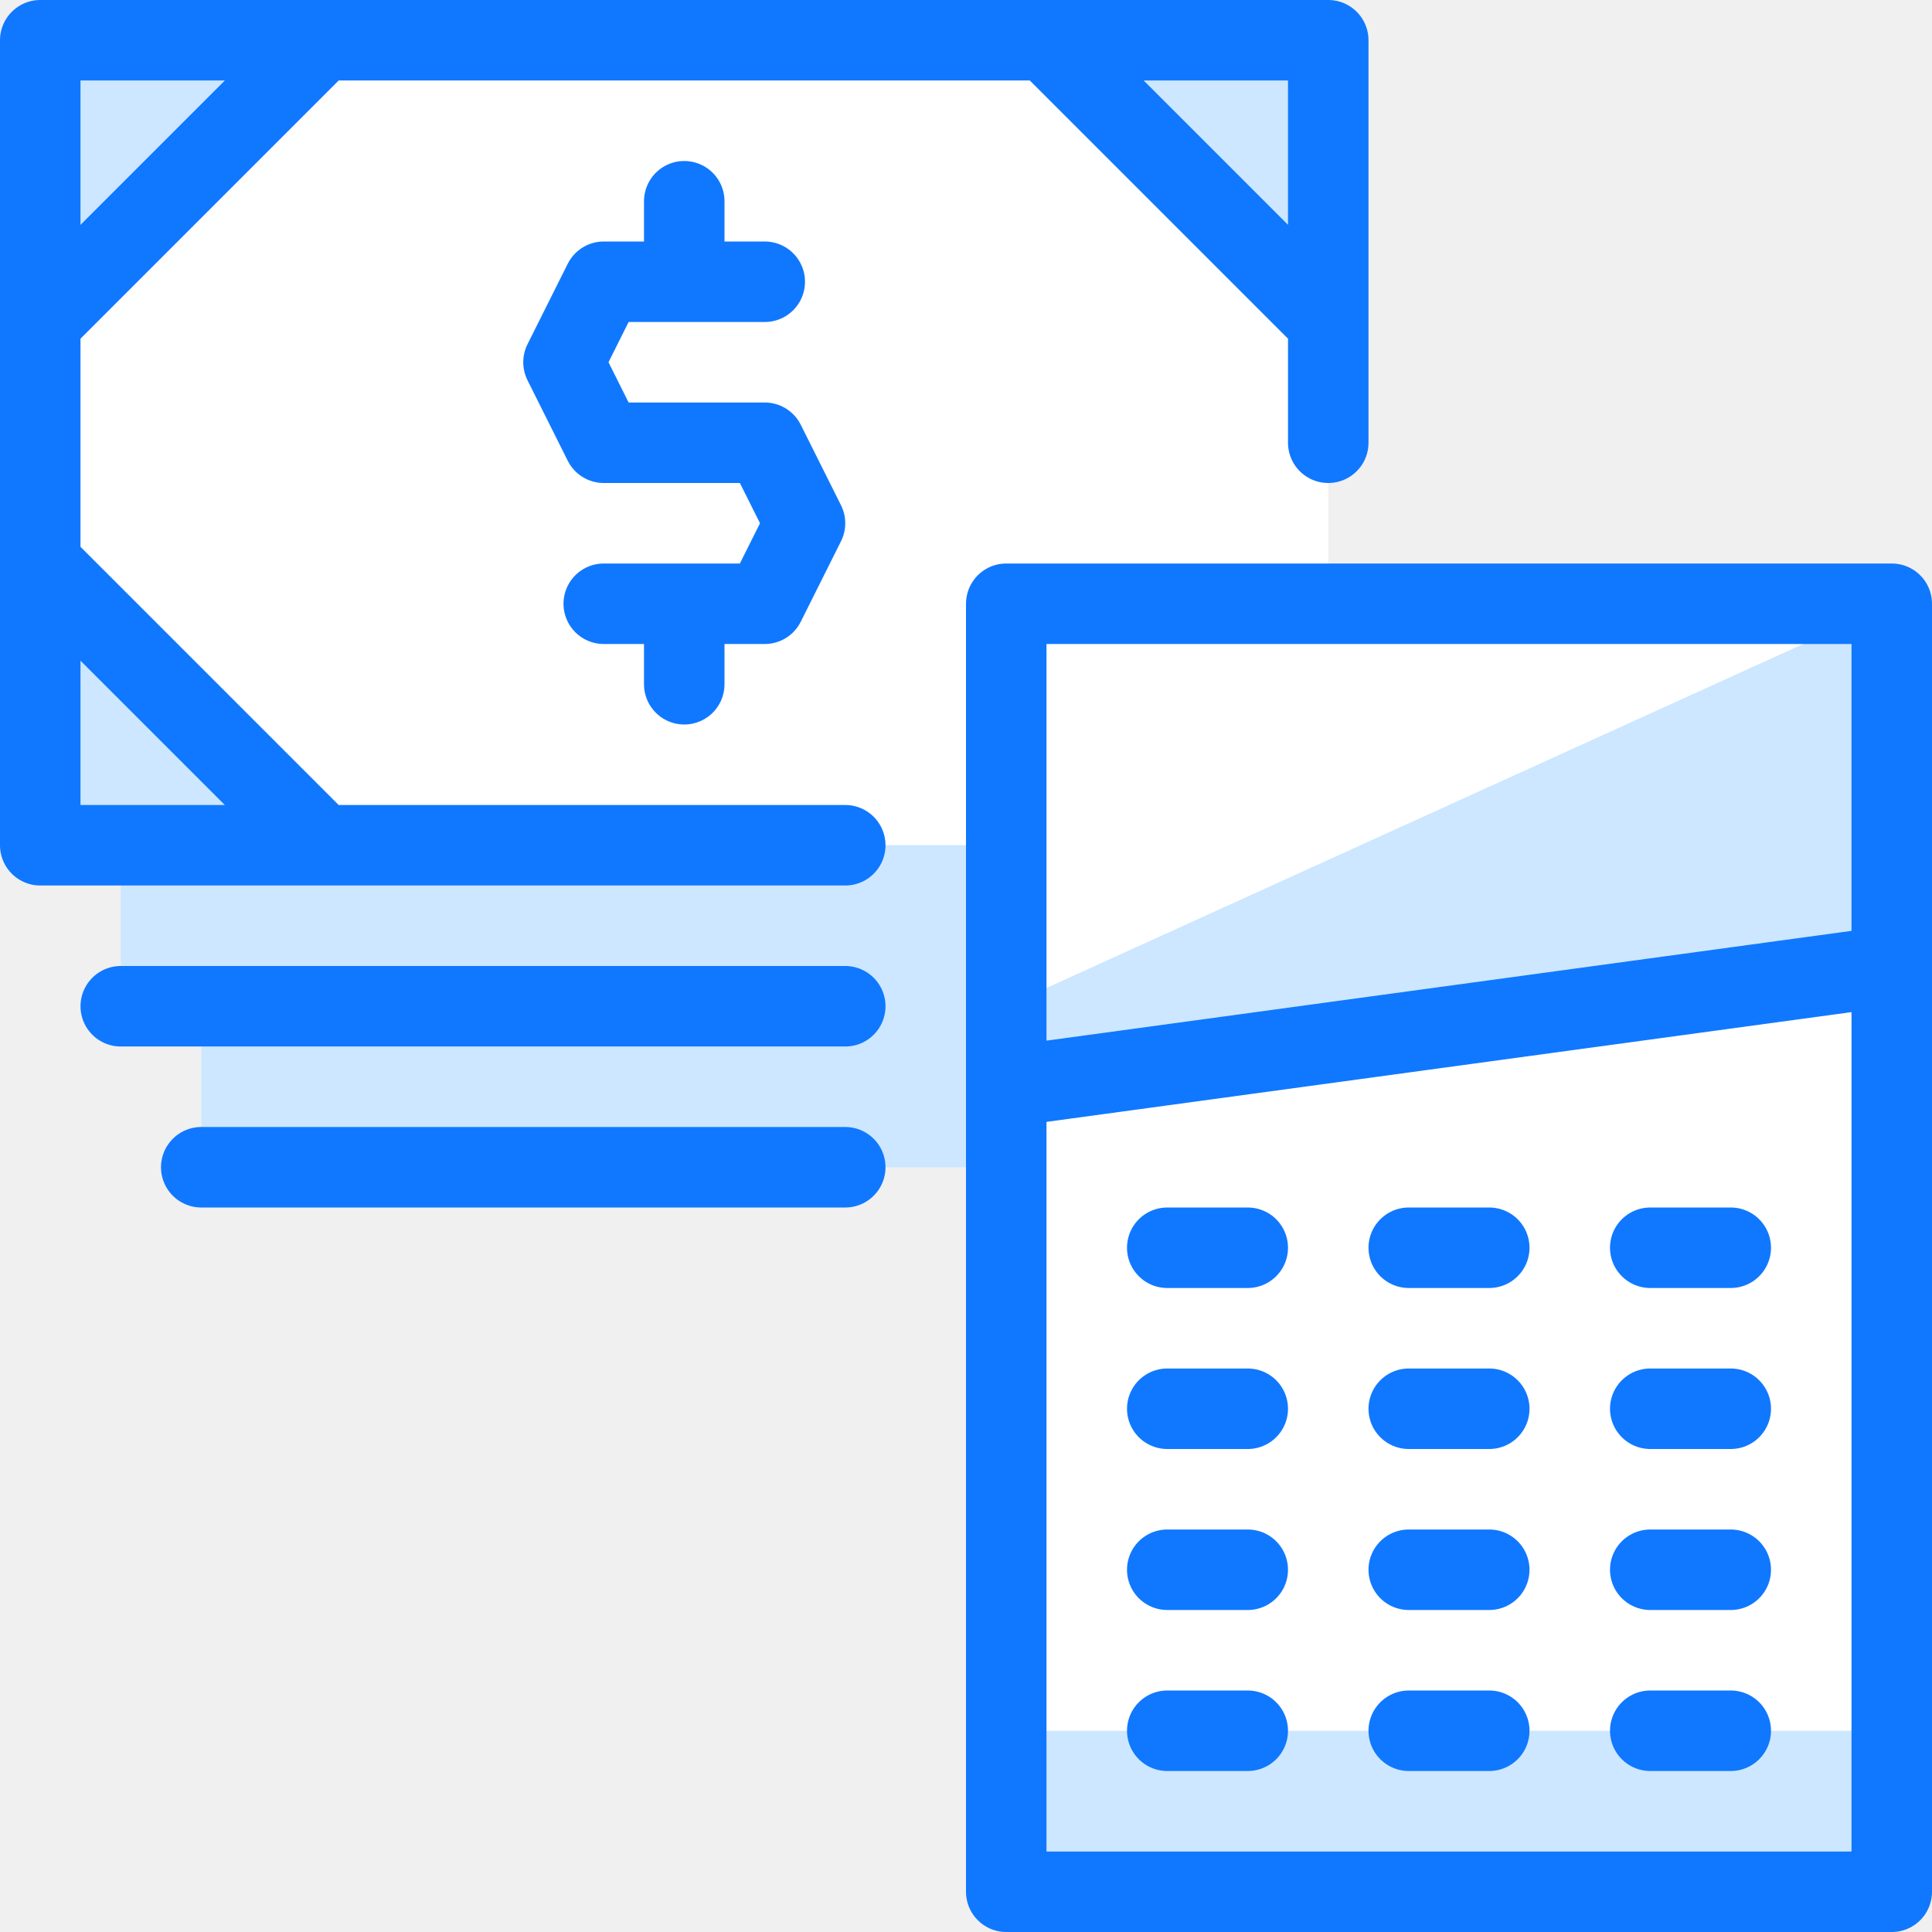
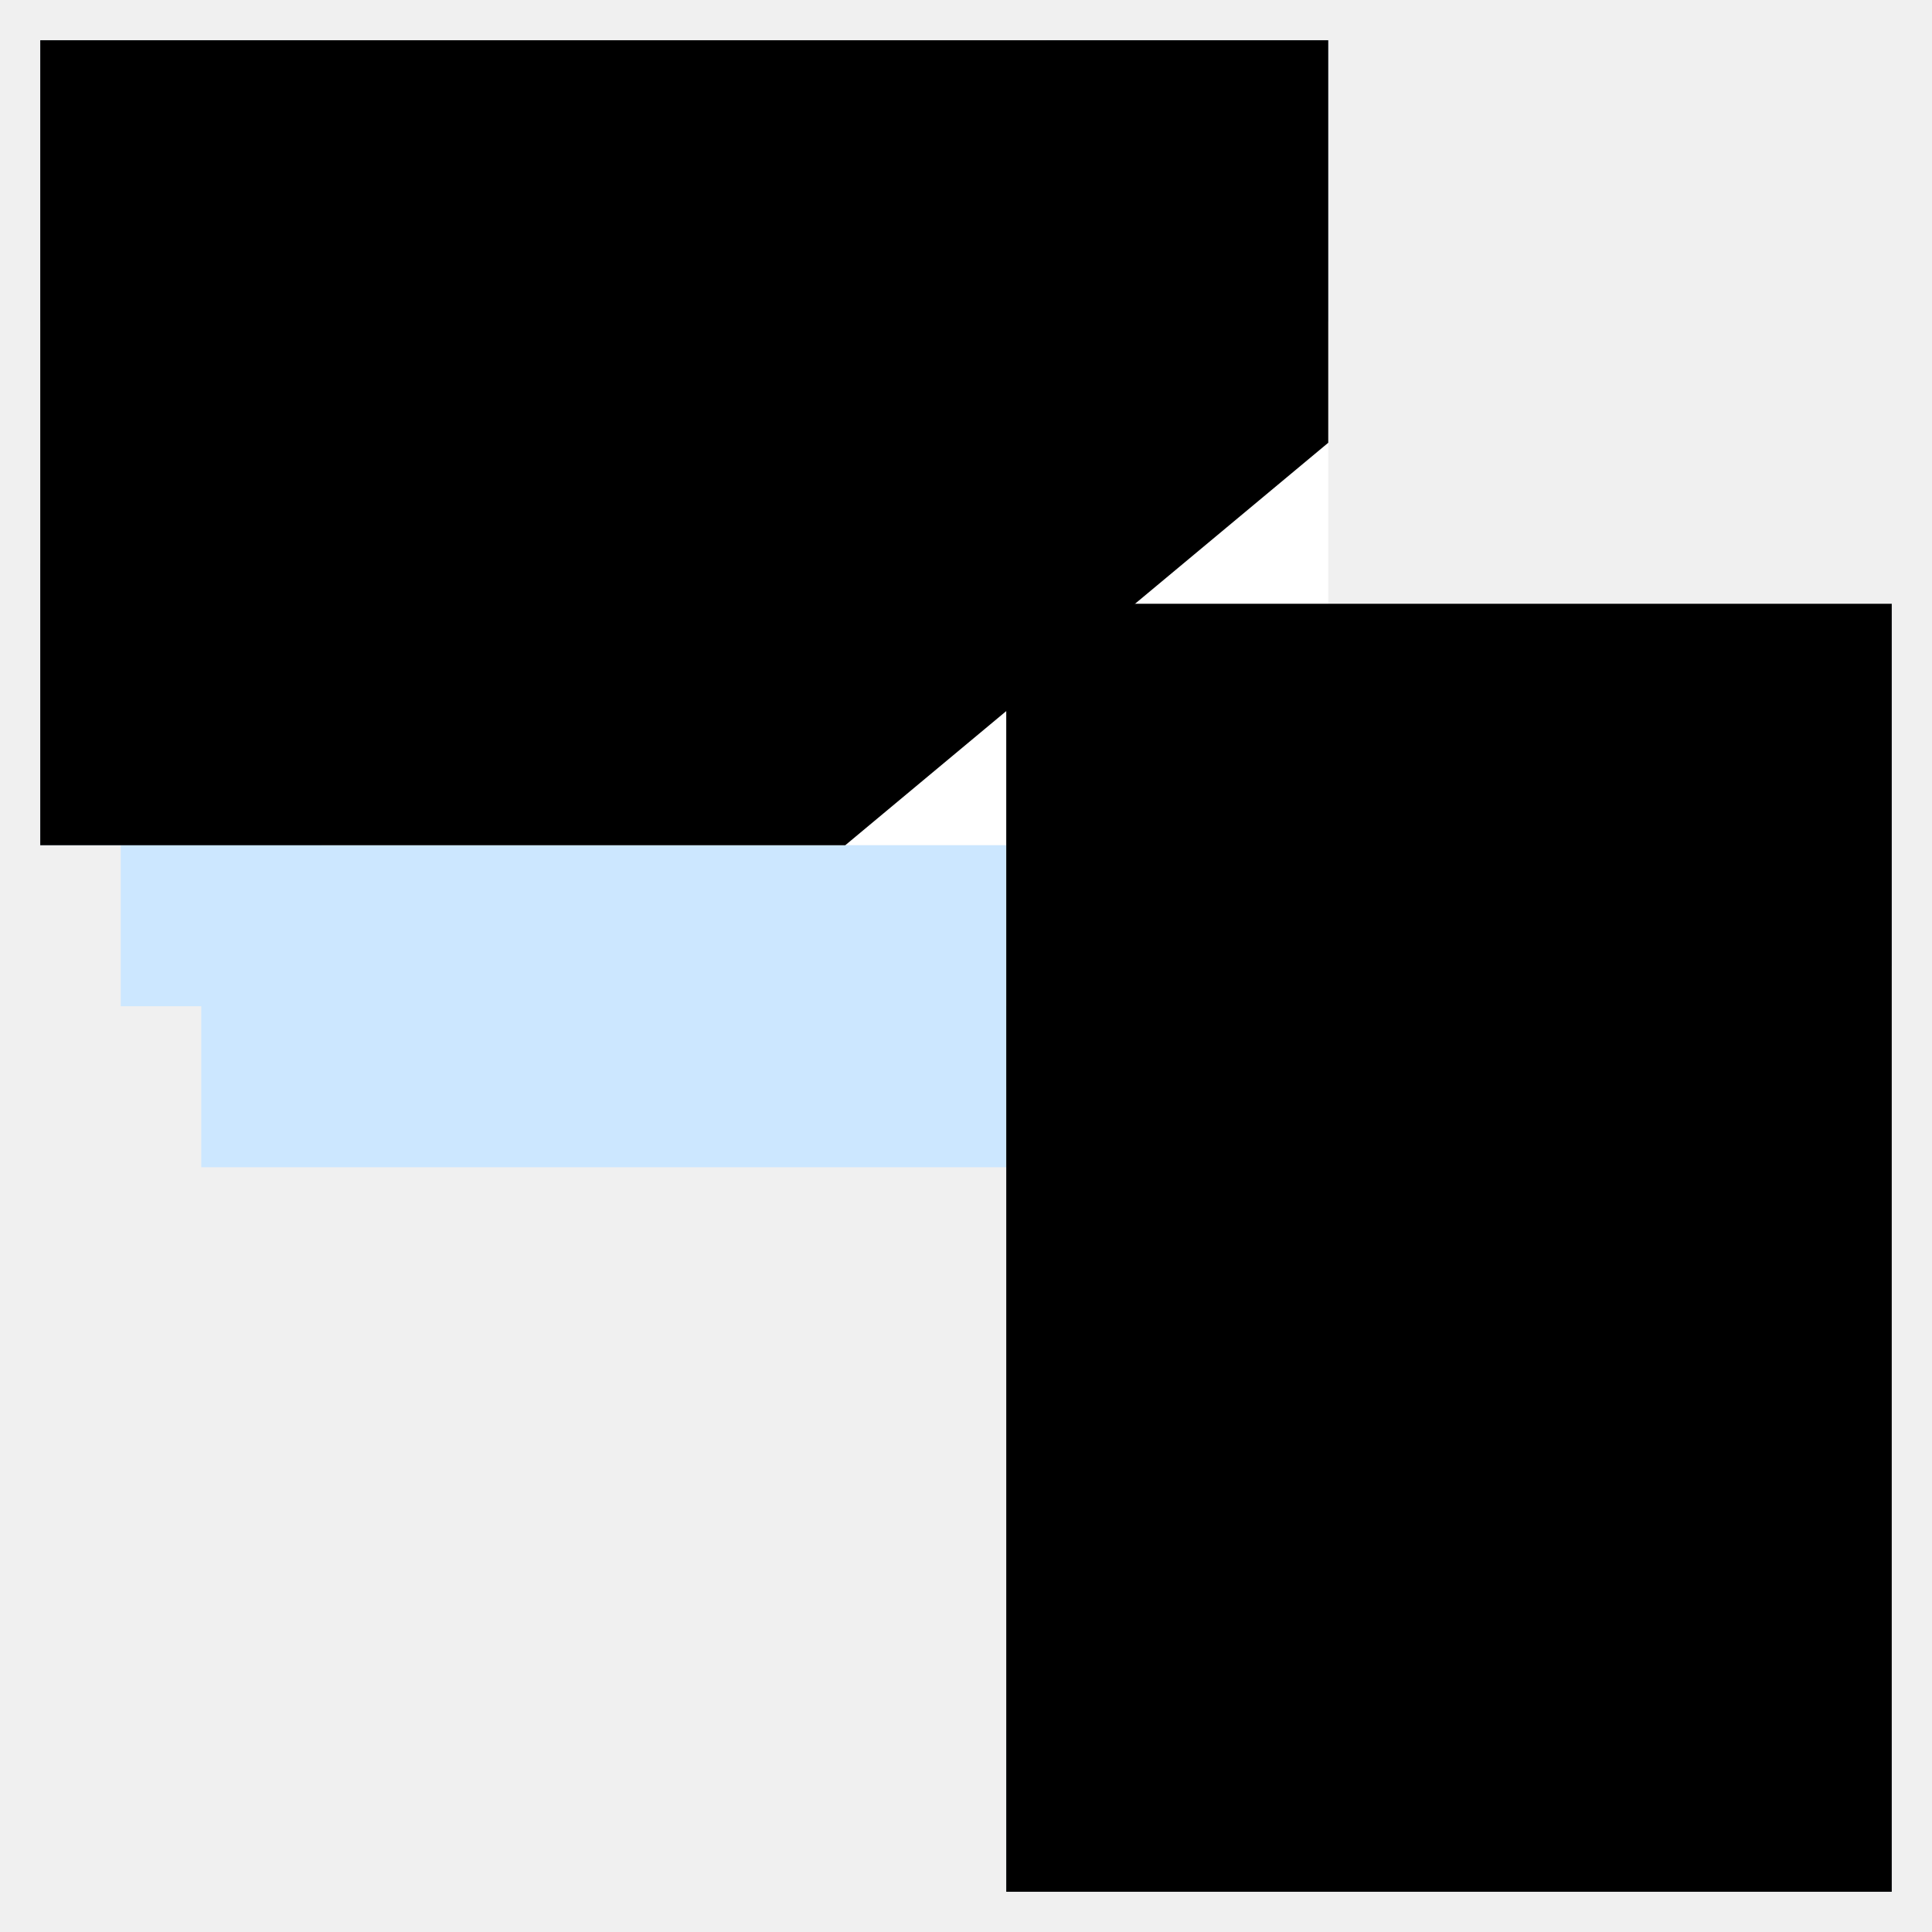
<svg xmlns="http://www.w3.org/2000/svg" viewBox="0 0 24 24">
-   <style>
-     .st1{fill:#cce7ff}.st2{fill:none;stroke:#1078ff;stroke-linecap:round;stroke-linejoin:round;stroke-miterlimit:10}
-   </style>
  <g id="Duotone">
    <path fill="#fff" d="M16.5 7.5v-7H.5v10h12v13h11v-16z" />
-     <path class="st1" d="M12.5 21.5h11v2h-11zM.5 4V.5H4zM12.5 12.5v-2H4L.5 7v3.5h1v2h1v2h10v-1l11-1.5V7.5zM16.5 4V.5H13z" />
-     <path class="st2" d="M.5 4L4 .5M.5 7L4 10.5M10.5 10.5H.5V.5h16v5M16.5 4L13 .5" />
-     <path class="st2" d="M9.5 3.5h-2l-.5 1 .5 1h2l.5 1-.5 1h-2M8.5 3.5v-1M8.5 8.5v-1" />
-     <g>
-       <path class="st2" d="M12.5 7.5h11v16h-11zM12.5 13.5l11-1.5M21.5 15.5h-1M18.5 15.5h-1M15.5 15.5h-1M21.5 17.5h-1M18.5 17.5h-1M15.5 17.5h-1M21.5 19.5h-1M18.5 19.5h-1M15.5 19.5h-1M21.5 21.5h-1M18.5 21.5h-1M15.5 21.5h-1" />
-     </g>
-     <path class="st2" d="M1.5 12.5h9M2.5 14.5h8" />
+     <path d="M12.5 21.5h11v2h-11zM.5 4V.5H4zm12 8.5v-2H4L.5 7v3.5h1v2h1v2h10v-1l11-1.5V7.5zm4-8.5V.5H13z" fill="#cce7ff" />
+     <path class="st2" d="M.5 4L4 .5M.5 7L4 10.5m6.5 0H.5V.5h16v5m0-1.5L13 .5" />
+     <path class="st2" d="M9.5 3.5h-2l-.5 1 .5 1h2l.5 1-.5 1h-2m1-4v-1m0 6v-1M12.5 7.5h11v16h-11zm0 6l11-1.5m-2 3.5h-1m-2 0h-1m-2 0h-1m7 2h-1m-2 0h-1m-2 0h-1m7 2h-1m-2 0h-1m-2 0h-1m7 2h-1m-2 0h-1m-2 0h-1M1.5 12.5h9m-8 2h8" />
  </g>
  <path fill="none" d="M0 0h24v24H0z" id="Frames-24px" />
</svg>
